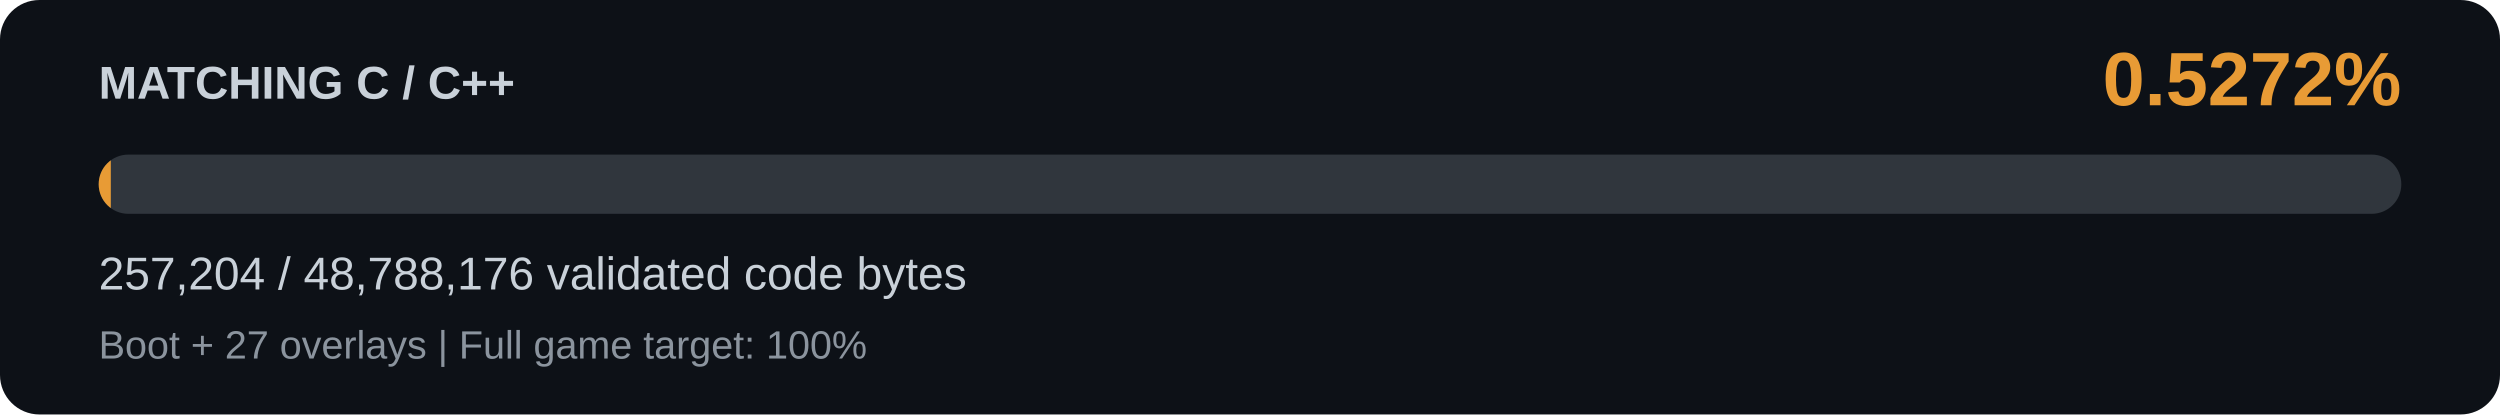
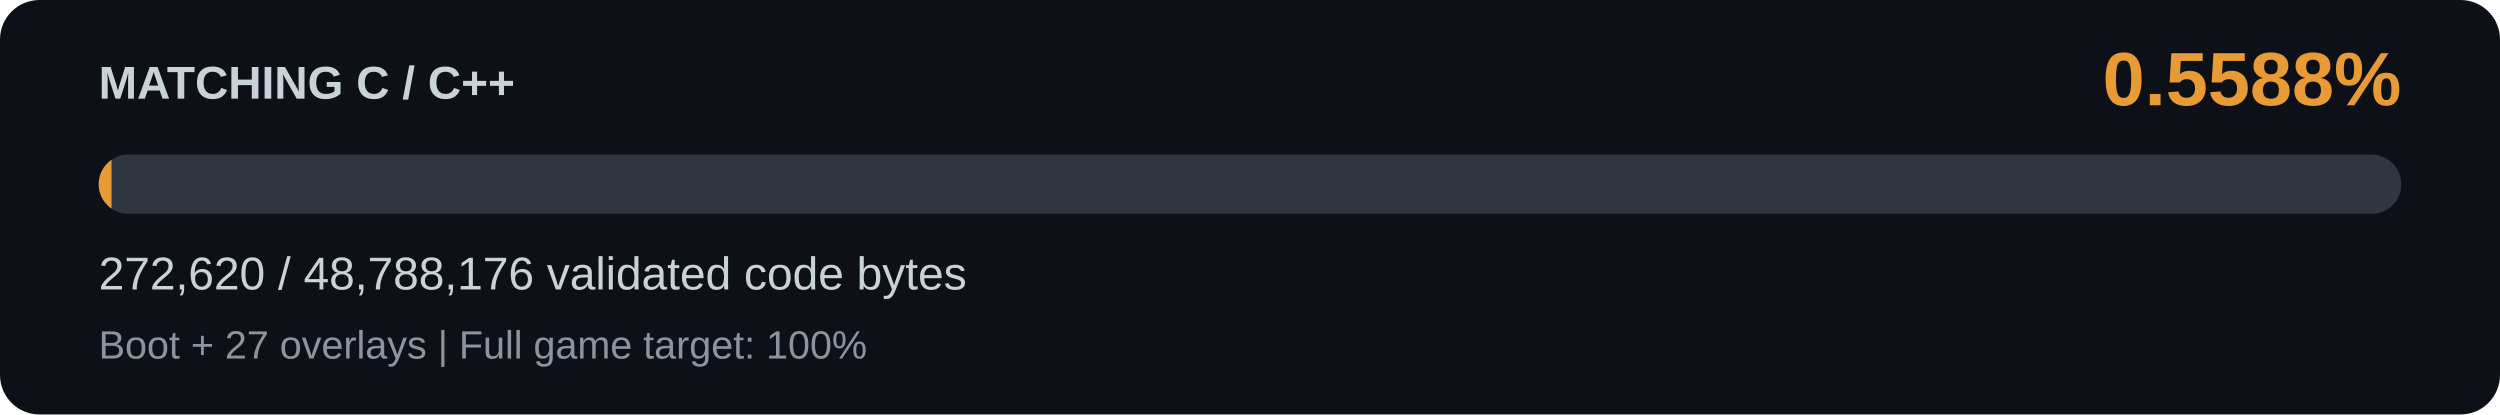
<svg xmlns="http://www.w3.org/2000/svg" width="760" height="126" viewBox="0 0 760 126" role="img" aria-labelledby="title description">
  <rect width="760" height="126" rx="12" fill="#0d1117" />
  <g font-family="Segoe UI, Arial, sans-serif">
    <text x="30" y="30" fill="#c9d1d9" font-size="14" font-weight="600">MATCHING C / C++</text>
-     <text x="730" y="32" text-anchor="end" fill="#e89b35" font-size="23" font-weight="700">0.5272%</text>
+     <text x="730" y="32" text-anchor="end" fill="#e89b35" font-size="23" font-weight="700">0.5588%</text>
    <rect x="30" y="47" width="700" height="18" rx="9" fill="#30363d" />
    <clipPath id="rail">
      <rect x="30" y="47" width="700" height="18" rx="9" />
    </clipPath>
-     <rect x="30" y="47" width="3.69" height="18" fill="#e89b35" clip-path="url(#rail)" />
-     <text x="30" y="88" fill="#c9d1d9" font-size="14">257,204 / 48,788,176 validated code bytes</text>
+     <rect x="30" y="47" width="3.911" height="18" fill="#e89b35" clip-path="url(#rail)" />
+     <text x="30" y="88" fill="#c9d1d9" font-size="14">272,620 / 48,788,176 validated code bytes</text>
    <text x="30" y="109" fill="#8b949e" font-size="12">Boot + 27 overlays | Full game target: 100%</text>
  </g>
</svg>
